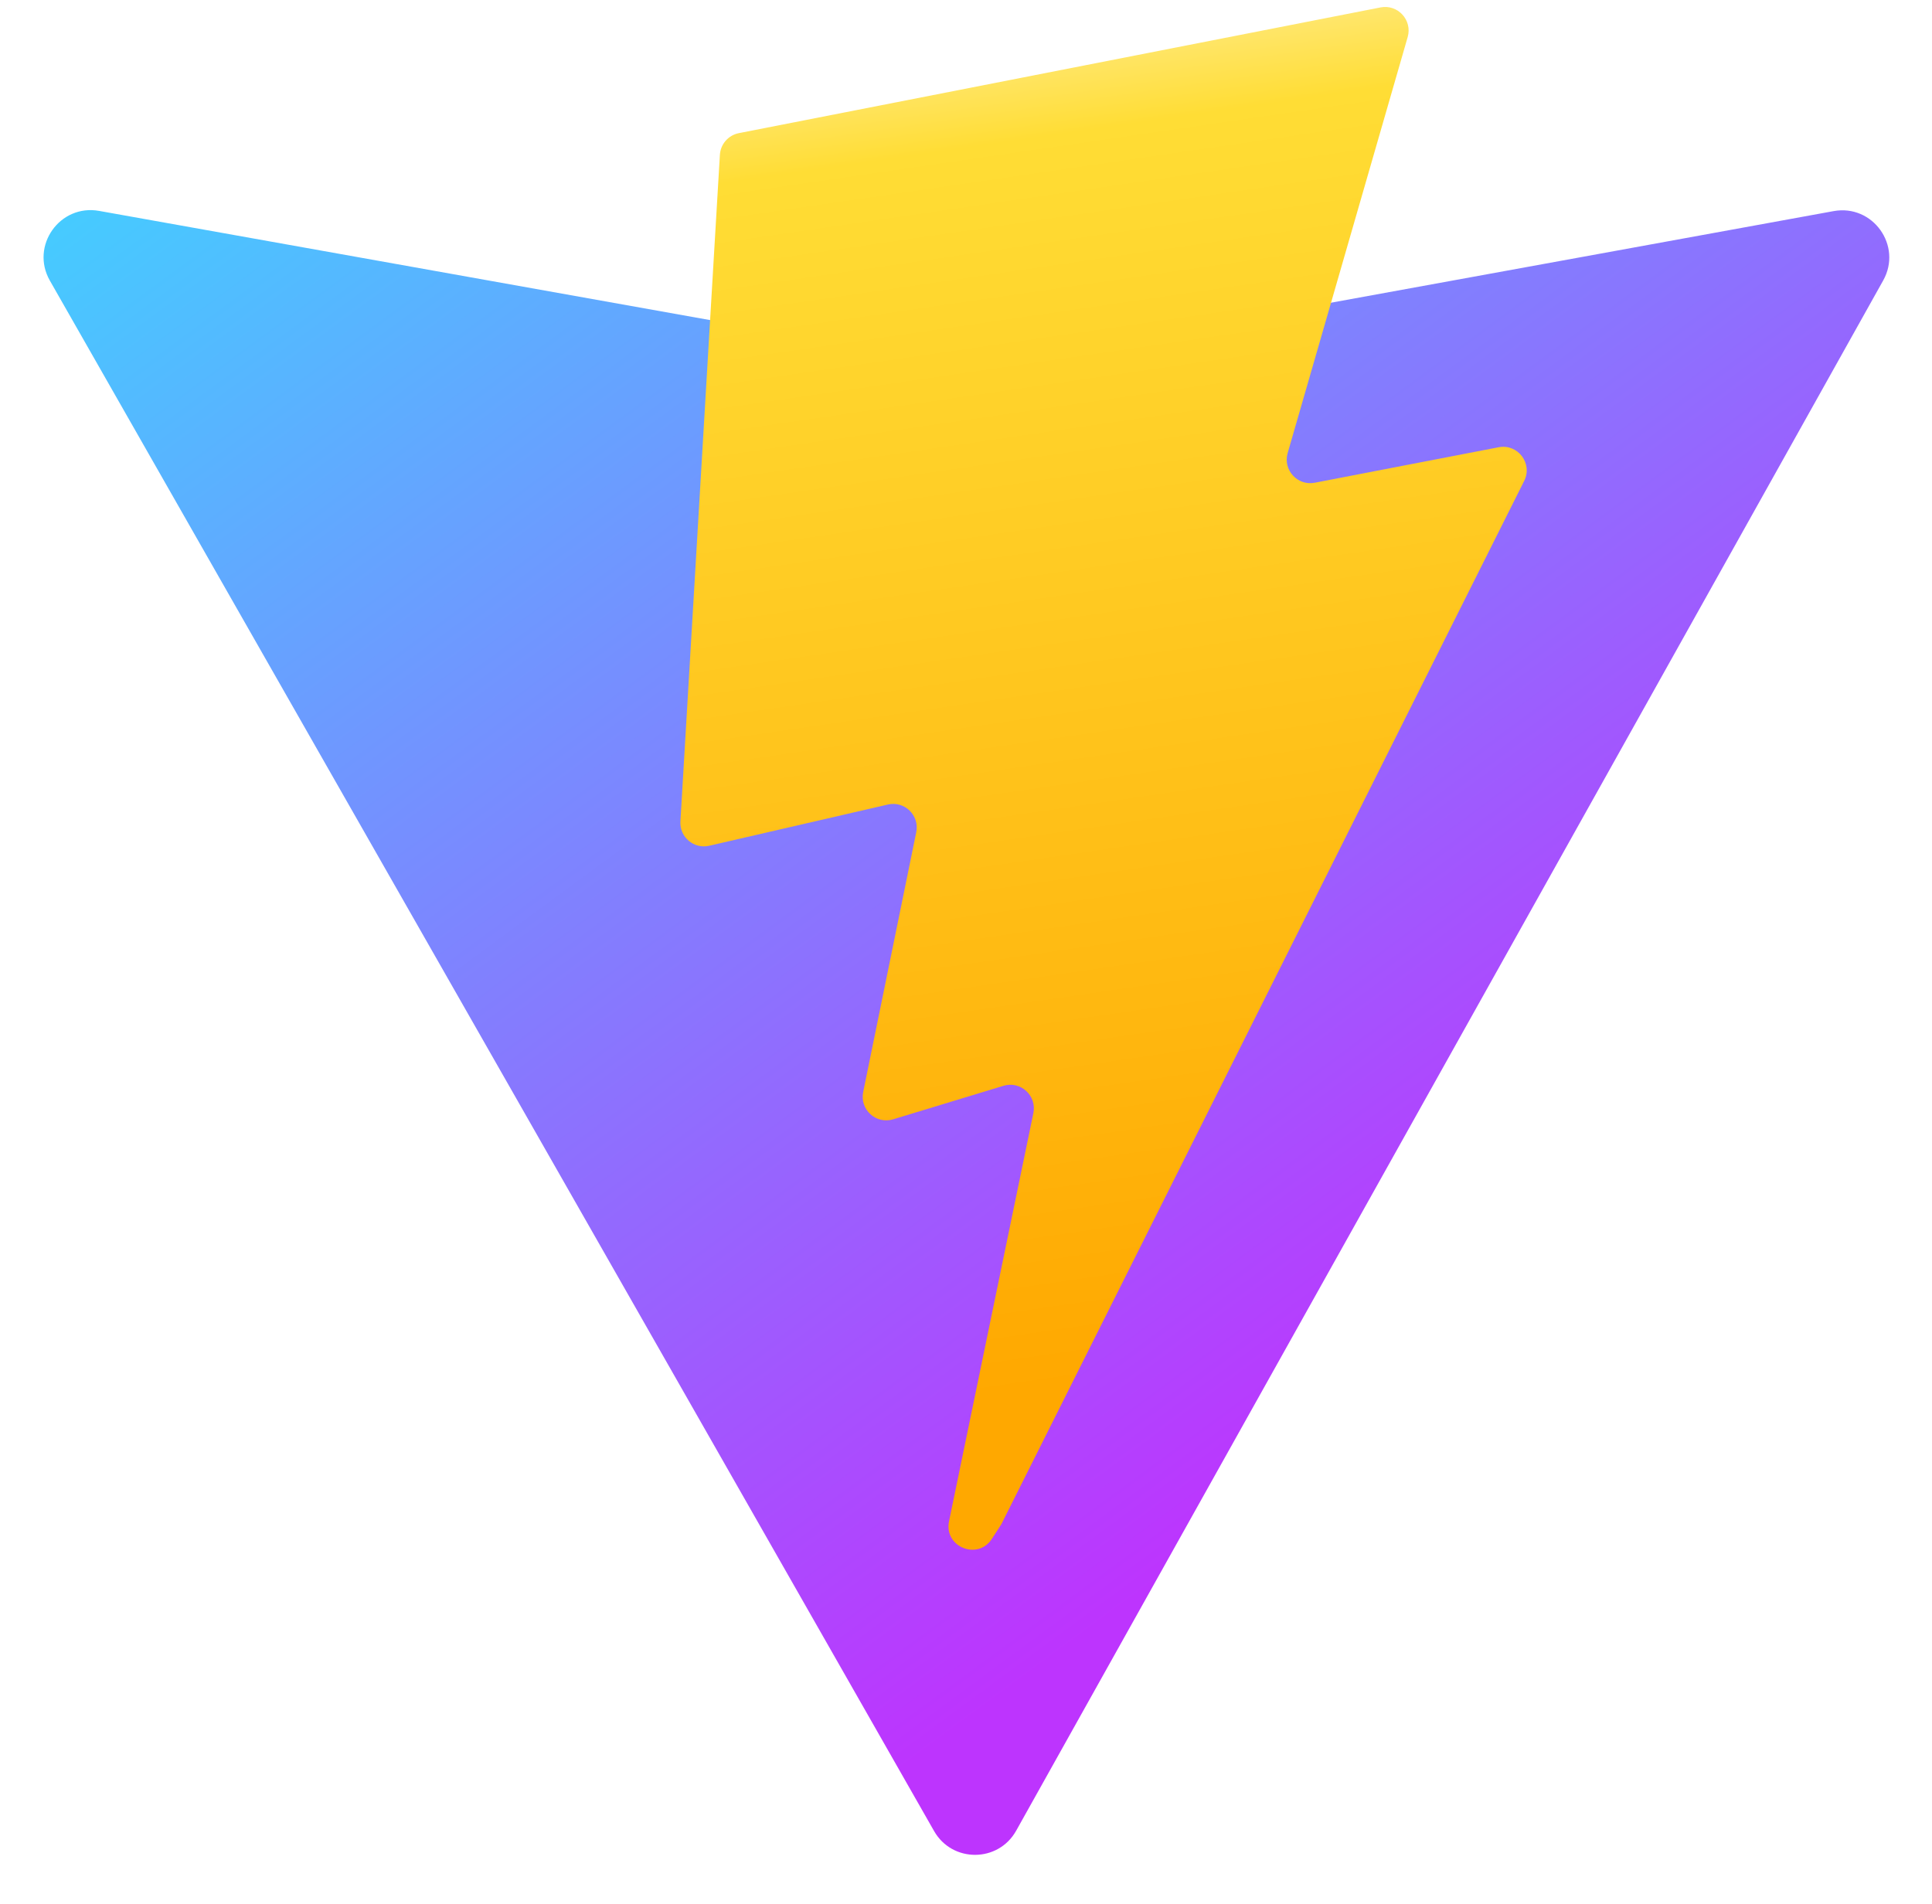
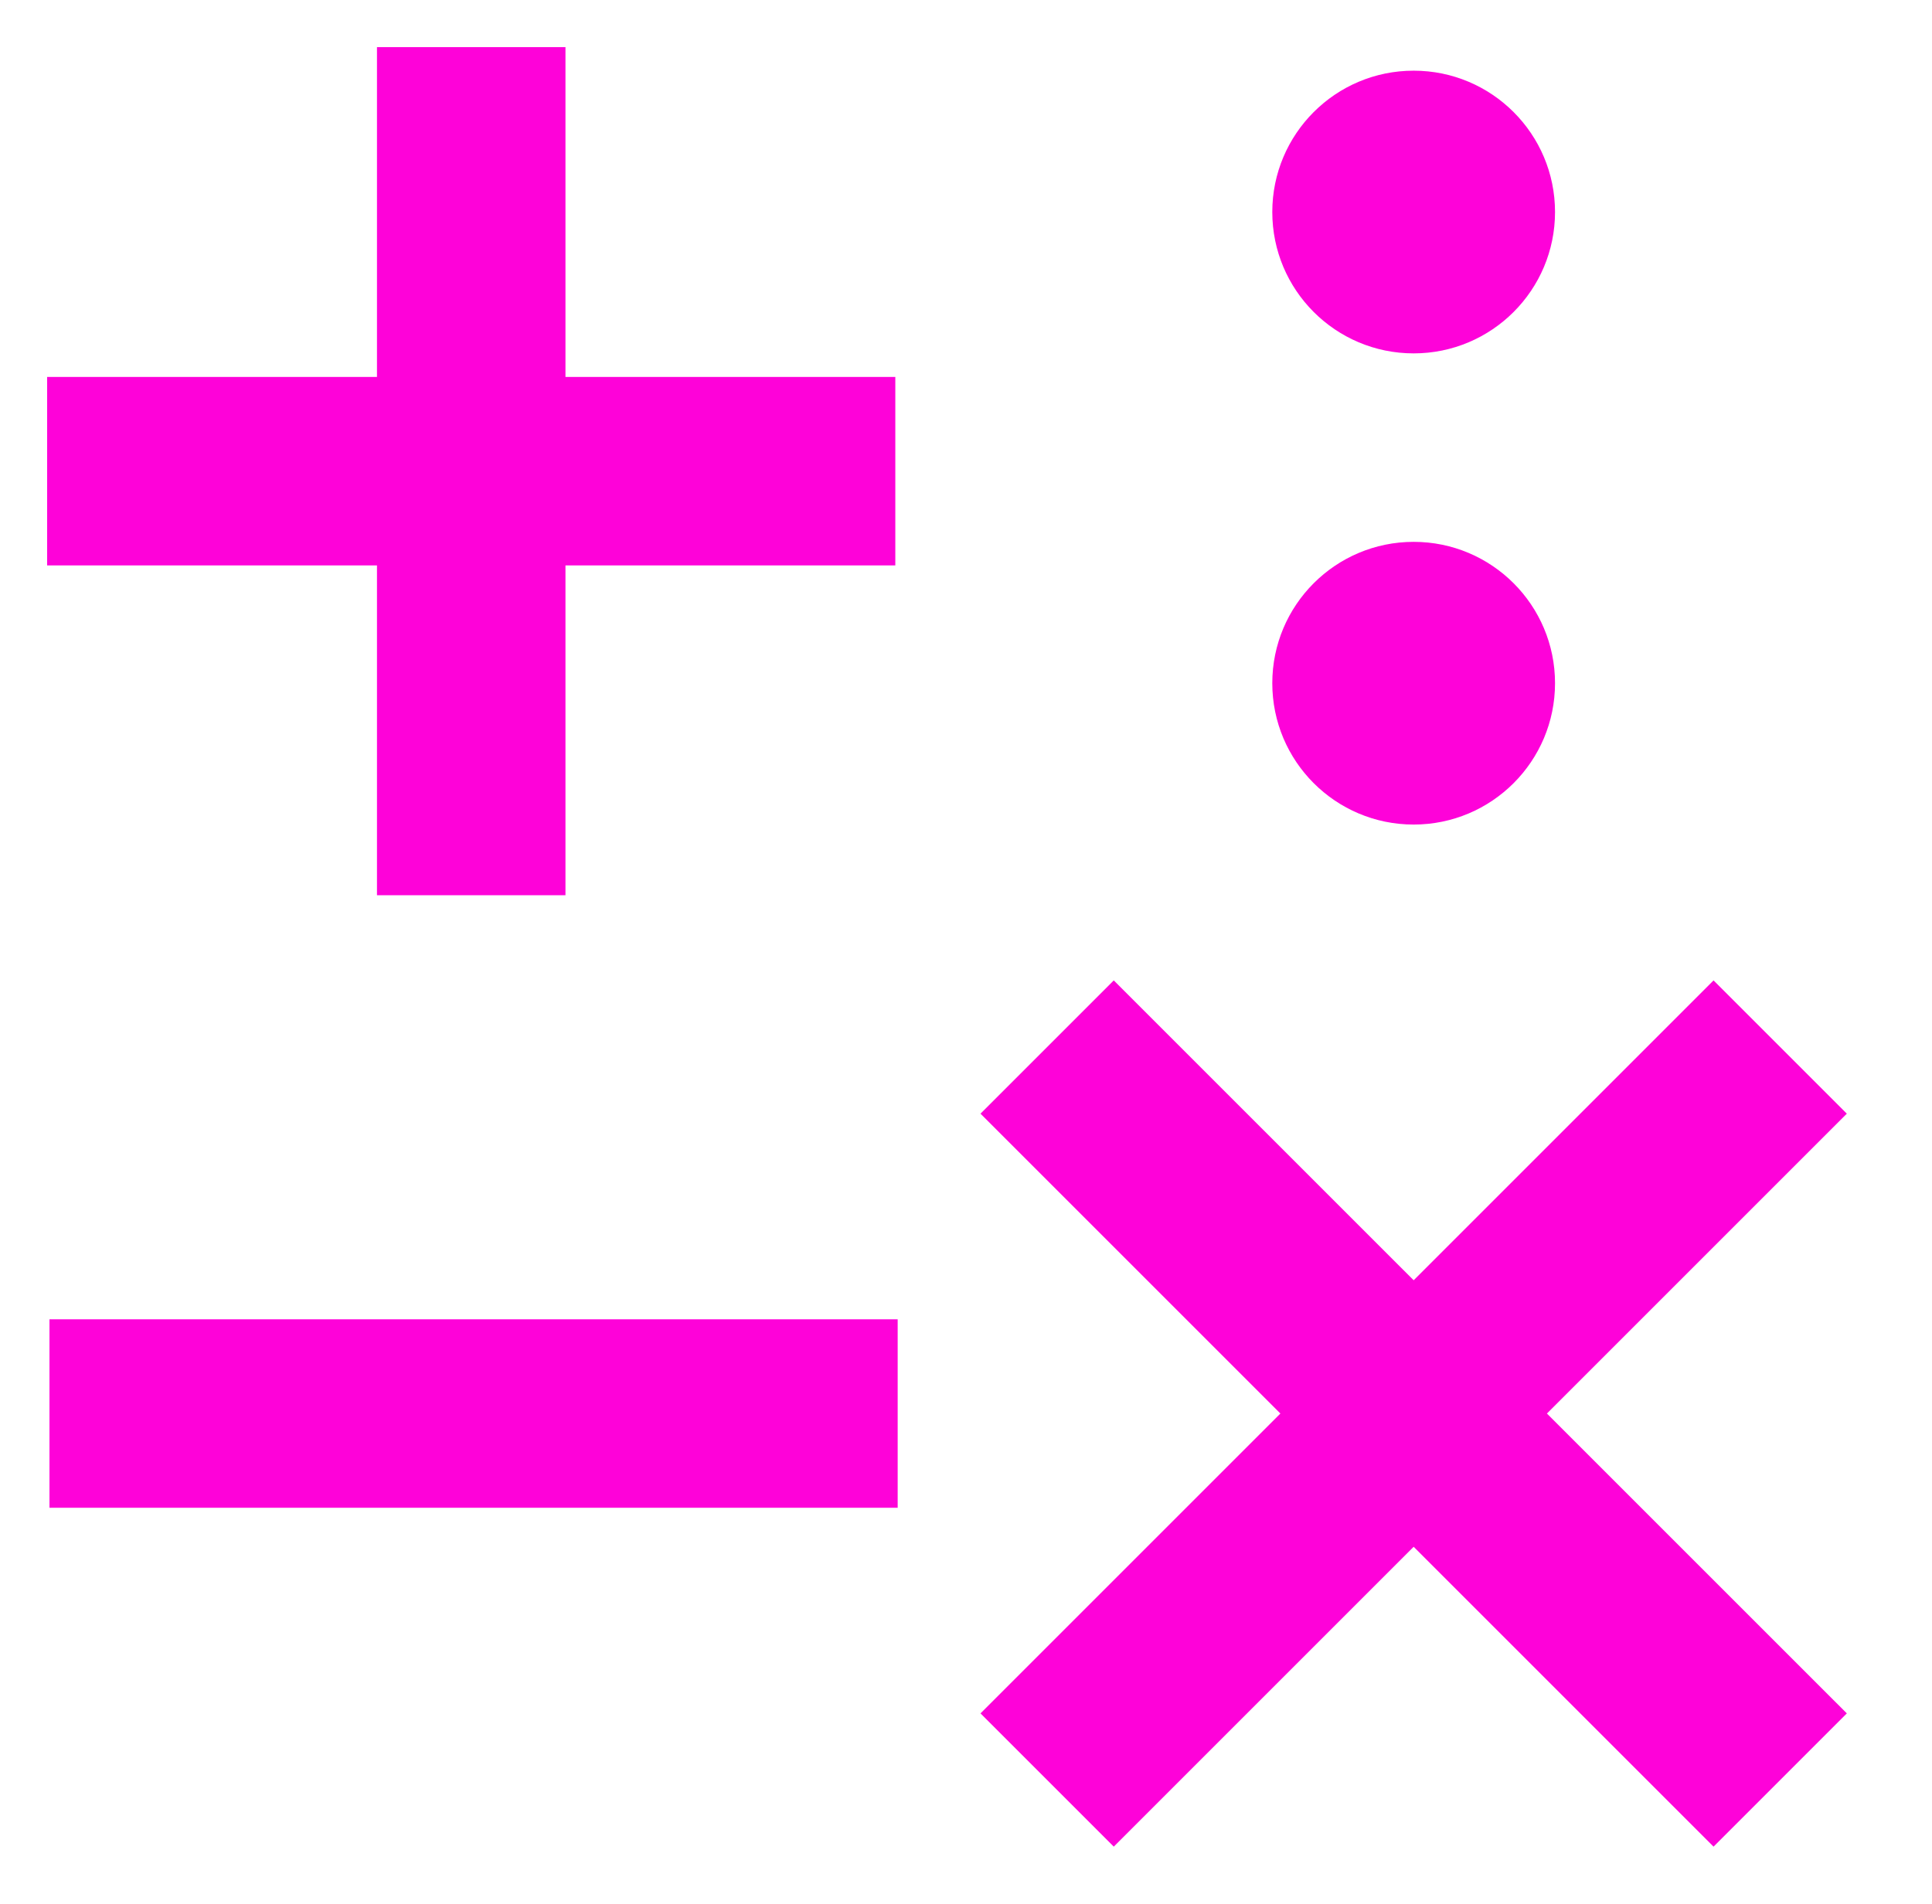
- <svg xmlns="http://www.w3.org/2000/svg" width="410" height="404" viewBox="0 0 410 404" fill="none">
-   <path d="M399.641 59.525L215.643 388.545C211.844 395.338 202.084 395.378 198.228 388.618L10.582 59.556C6.381 52.19 12.68 43.267 21.028 44.759L205.223 77.682C206.398 77.892 207.601 77.89 208.776 77.676L389.119 44.806C397.439 43.289 403.768 52.143 399.641 59.525Z" fill="url(#paint0_linear)" />
-   <path d="M292.965 1.574L156.801 28.255C154.563 28.694 152.906 30.59 152.771 32.866L144.395 174.33C144.198 177.662 147.258 180.248 150.51 179.498L188.42 170.749C191.967 169.931 195.172 173.055 194.443 176.622L183.18 231.775C182.422 235.487 185.907 238.661 189.532 237.56L212.947 230.446C216.577 229.344 220.065 232.527 219.297 236.242L201.398 322.875C200.278 328.294 207.486 331.249 210.492 326.603L212.5 323.5L323.454 102.072C325.312 98.365 322.108 94.137 318.036 94.923L279.014 102.454C275.347 103.161 272.227 99.746 273.262 96.158L298.731 7.867C299.767 4.273 296.636 0.855 292.965 1.574Z" fill="url(#paint1_linear)" />
-   <defs>
+ <svg xmlns="http://www.w3.org/2000/svg" width="410" height="404" viewBox="0 0 410 404" fill="none" version="1.1" id="svg6">
+   <defs id="defs6">
    <linearGradient id="paint0_linear" x1="6" y1="33" x2="235" y2="344" gradientUnits="userSpaceOnUse">
-       <stop stop-color="#41D1FF" />
-       <stop offset="1" stop-color="#BD34FE" />
+       <stop stop-color="#41D1FF" id="stop2" />
+       <stop offset="1" stop-color="#BD34FE" id="stop3" />
    </linearGradient>
    <linearGradient id="paint1_linear" x1="194.651" y1="8.818" x2="236.076" y2="292.989" gradientUnits="userSpaceOnUse">
-       <stop stop-color="#FFEA83" />
-       <stop offset="0.083" stop-color="#FFDD35" />
-       <stop offset="1" stop-color="#FFA800" />
+       <stop stop-color="#FFEA83" id="stop4" />
+       <stop offset="0.083" stop-color="#FFDD35" id="stop5" />
+       <stop offset="1" stop-color="#FFA800" id="stop6" />
    </linearGradient>
  </defs>
+   <path style="fill:#fe02d9;fill-opacity:1;fill-rule:evenodd;stroke:none;stroke-width:1.002;stroke-linecap:butt;stroke-linejoin:miter;stroke-dasharray:none;stroke-opacity:1" d="m 10.5,280 v 40 h 180 v -40 z" id="path7" />
+   <path style="font-variation-settings:normal;opacity:1;vector-effect:none;fill:#fe02d9;fill-opacity:1;fill-rule:evenodd;stroke:none;stroke-width:1.002;stroke-linecap:butt;stroke-linejoin:miter;stroke-miterlimit:4;stroke-dasharray:none;stroke-dashoffset:0;stroke-opacity:1;-inkscape-stroke:none;stop-color:#000000;stop-opacity:1" d="M 208.076,236.36 271.716,300 208.076,363.64 236.36,391.924 300,328.284 363.64,391.924 391.924,363.64 328.284,300 391.924,236.36 363.64,208.076 300,271.716 236.36,208.076 Z" id="path9" />
+   <circle style="color:#000000;font-variation-settings:normal;overflow:visible;opacity:1;vector-effect:none;fill:#fe02d9;fill-opacity:1;stroke:none;stroke-width:1.002;stroke-linecap:butt;stroke-linejoin:miter;stroke-miterlimit:4;stroke-dasharray:none;stroke-dashoffset:0;stroke-opacity:1;-inkscape-stroke:none" id="path10" cx="300" cy="45" r="30" />
+   <circle style="color:#000000;font-variation-settings:normal;overflow:visible;opacity:1;vector-effect:none;fill:#fe02d9;fill-opacity:1;stroke:none;stroke-width:1.002;stroke-linecap:butt;stroke-linejoin:miter;stroke-miterlimit:4;stroke-dasharray:none;stroke-dashoffset:0;stroke-opacity:1;-inkscape-stroke:none" id="circle10" cx="300" cy="145" r="30" />
+   <path style="font-variation-settings:normal;opacity:1;vector-effect:none;fill:#fe02d9;fill-opacity:1;fill-rule:evenodd;stroke:none;stroke-width:1.002;stroke-linecap:butt;stroke-linejoin:miter;stroke-miterlimit:4;stroke-dasharray:none;stroke-dashoffset:0;stroke-opacity:1;-inkscape-stroke:none;stop-color:#000000;stop-opacity:1" d="M 80,10 V 80 H 10 v 40 h 70 v 70 h 40 v -70 h 70 V 80 H 120 V 10 Z" id="path11" />
</svg>
